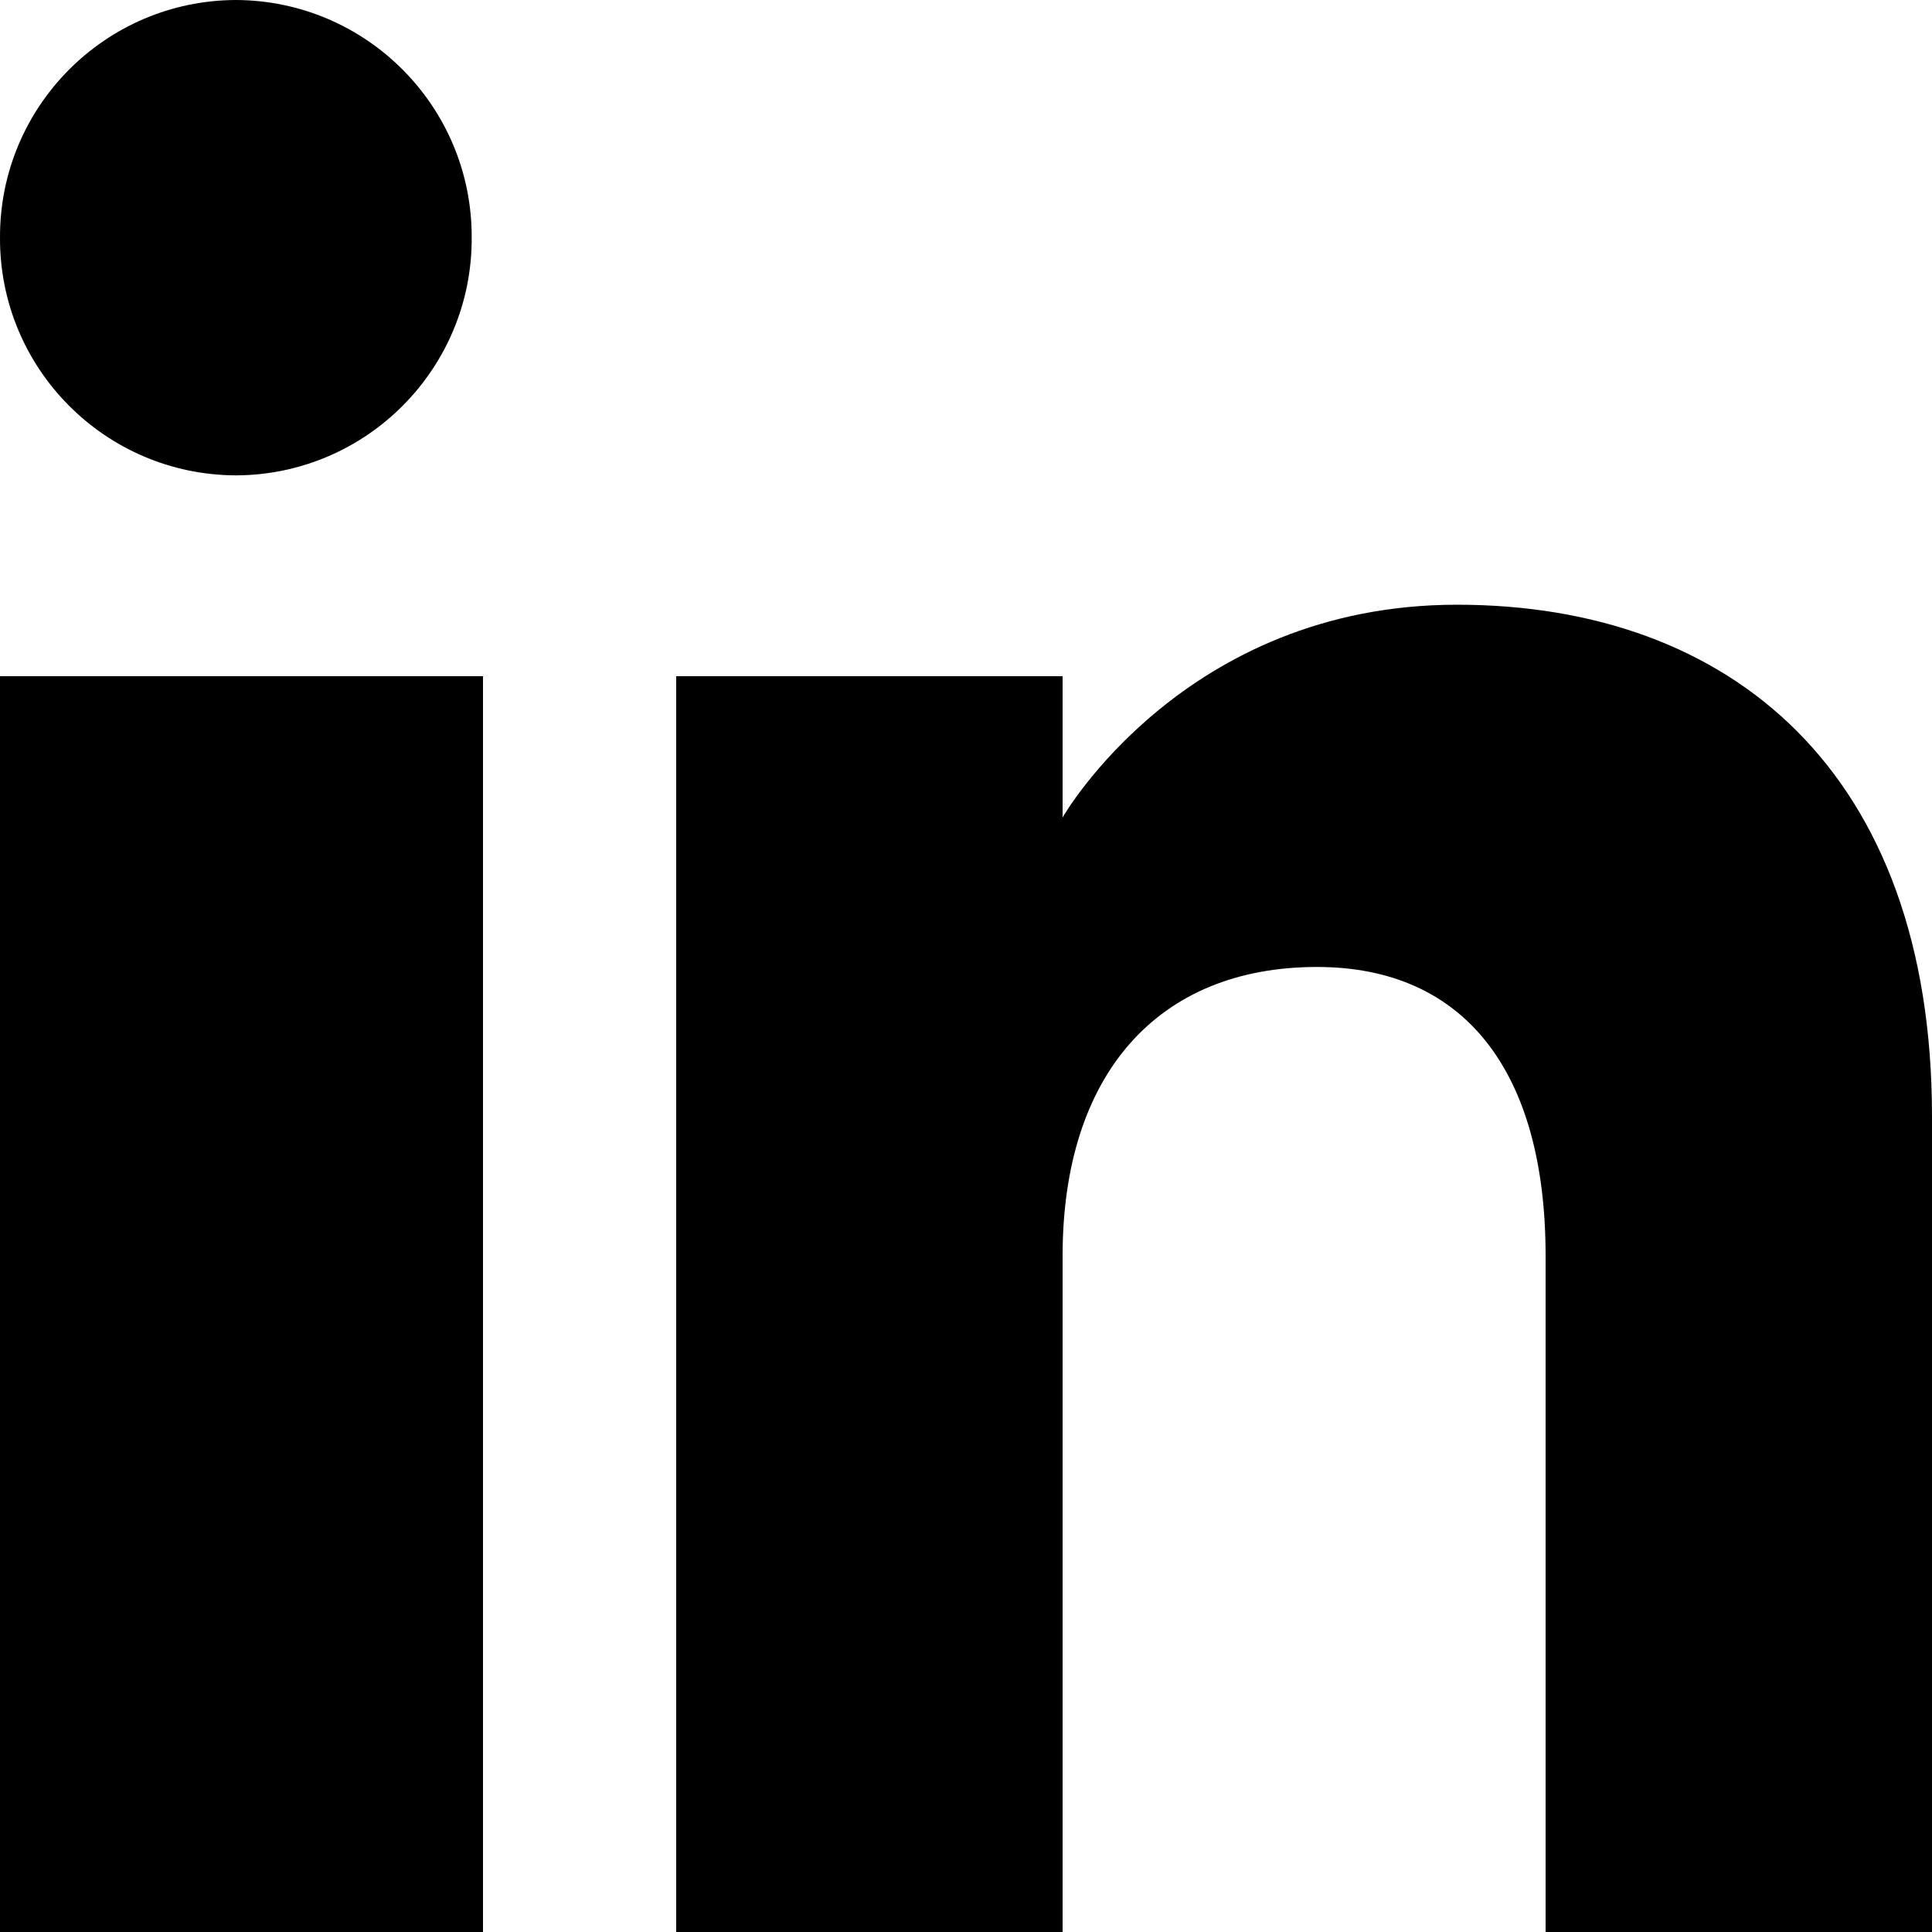
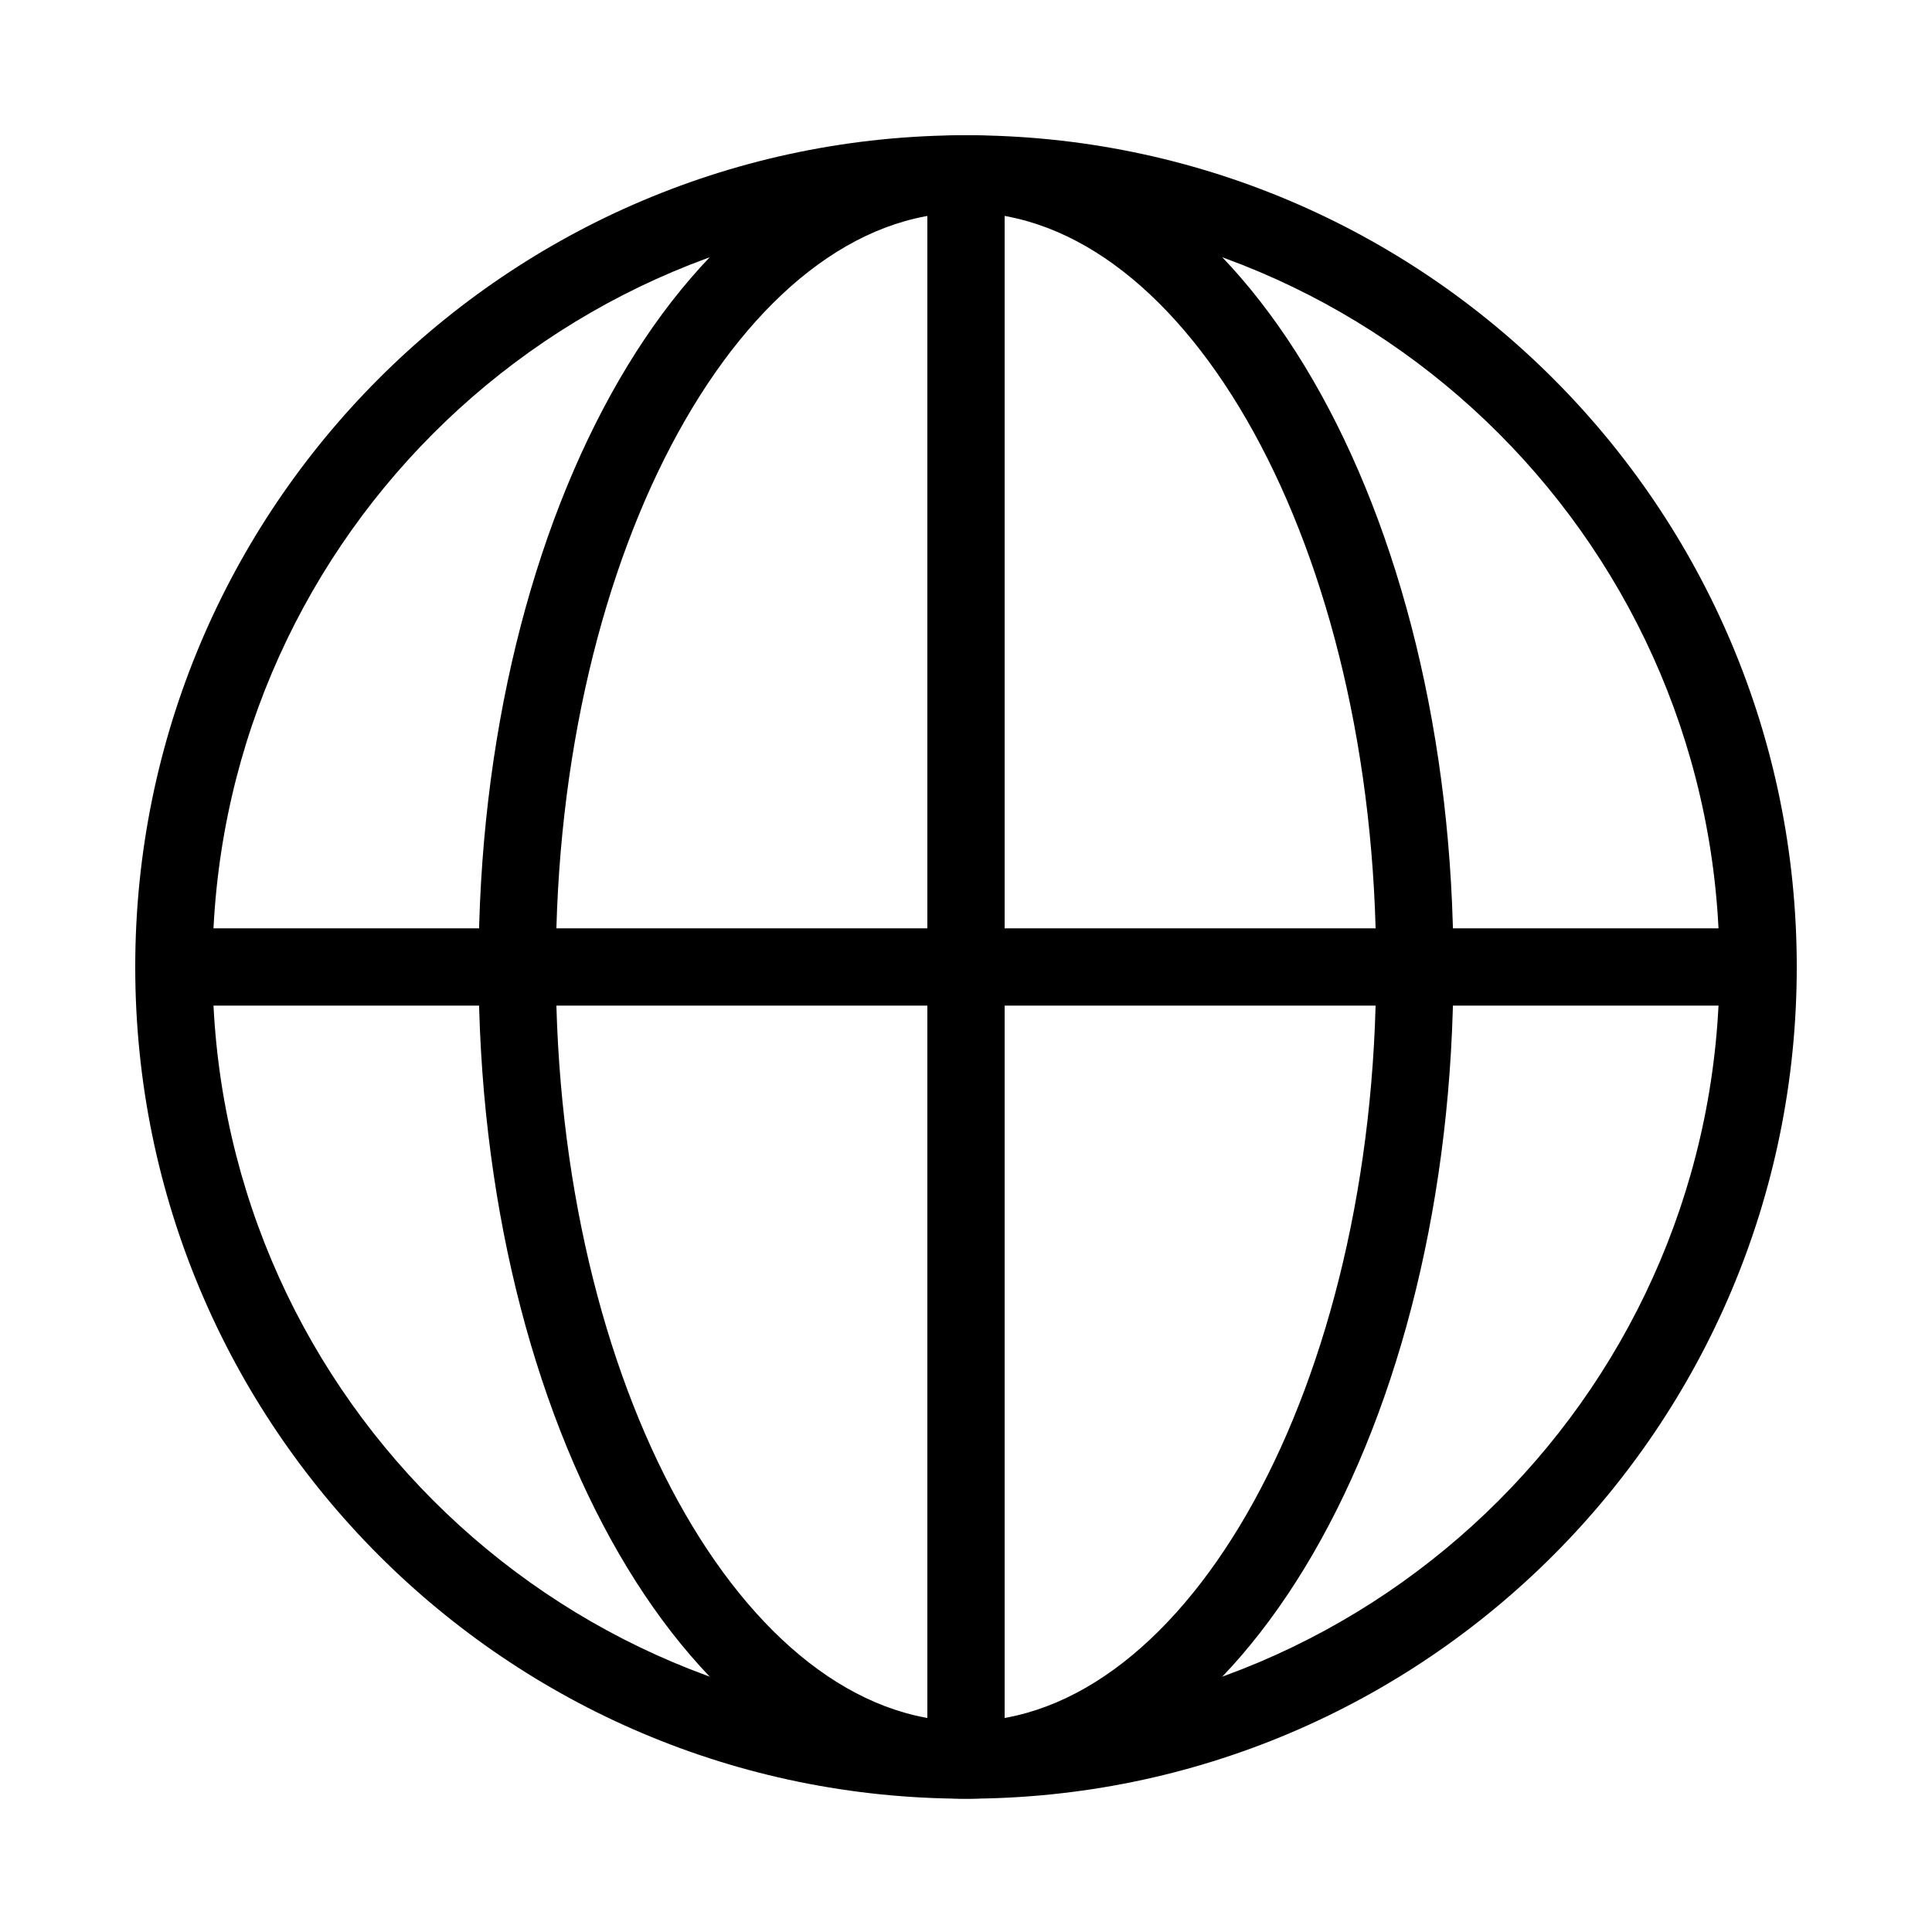
- <svg xmlns="http://www.w3.org/2000/svg" width="20" height="20" id="linkedin">
-   <path fill-rule="evenodd" d="M20 20h-4v-6.999c0-1.92-.847-2.991-2.366-2.991-1.653 0-2.634 1.116-2.634 2.991V20H7V7h4v1.462s1.255-2.202 4.083-2.202C17.912 6.26 20 7.986 20 11.558V20zM2.442 4.921A2.451 2.451 0 0 1 0 2.46 2.451 2.451 0 0 1 2.442 0a2.451 2.451 0 0 1 2.441 2.46 2.45 2.45 0 0 1-2.441 2.461zM0 20h5V7H0v13z" />
+ <svg xmlns="http://www.w3.org/2000/svg" fill="currentColor" width="800px" height="800px" viewBox="0 0 1024 1024">
+   <path d="M911.36 512.512c0-220.848-178.804-399.872-399.36-399.872S112.64 291.664 112.64 512.512 291.444 912.384 512 912.384 911.36 733.36 911.36 512.512zm40.96 0c0 243.458-197.131 440.832-440.32 440.832S71.68 755.97 71.68 512.512 268.811 71.68 512 71.68s440.32 197.374 440.32 440.832z" />
+   <path d="M729.387 512.512c0-222.343-100.458-399.872-217.385-399.872S294.617 290.169 294.617 512.512c0 222.343 100.458 399.872 217.385 399.872s217.385-177.529 217.385-399.872zm40.96 0c0 241.961-112.535 440.832-258.345 440.832S253.657 754.473 253.657 512.512c0-241.961 112.535-440.832 258.345-440.832s258.345 198.871 258.345 440.832z" />
+   <path d="M95.383 532.992h832.543c11.311 0 20.48-9.169 20.48-20.48s-9.169-20.48-20.48-20.48H95.383c-11.311 0-20.48 9.169-20.48 20.48s9.169 20.48 20.48 20.48z" />
+   <path d="M491.52 92.387V932.64c0 11.311 9.169 20.48 20.48 20.48s20.48-9.169 20.48-20.48V92.387c0-11.311-9.169-20.48-20.48-20.48s-20.48 9.169-20.48 20.48z" />
</svg>
